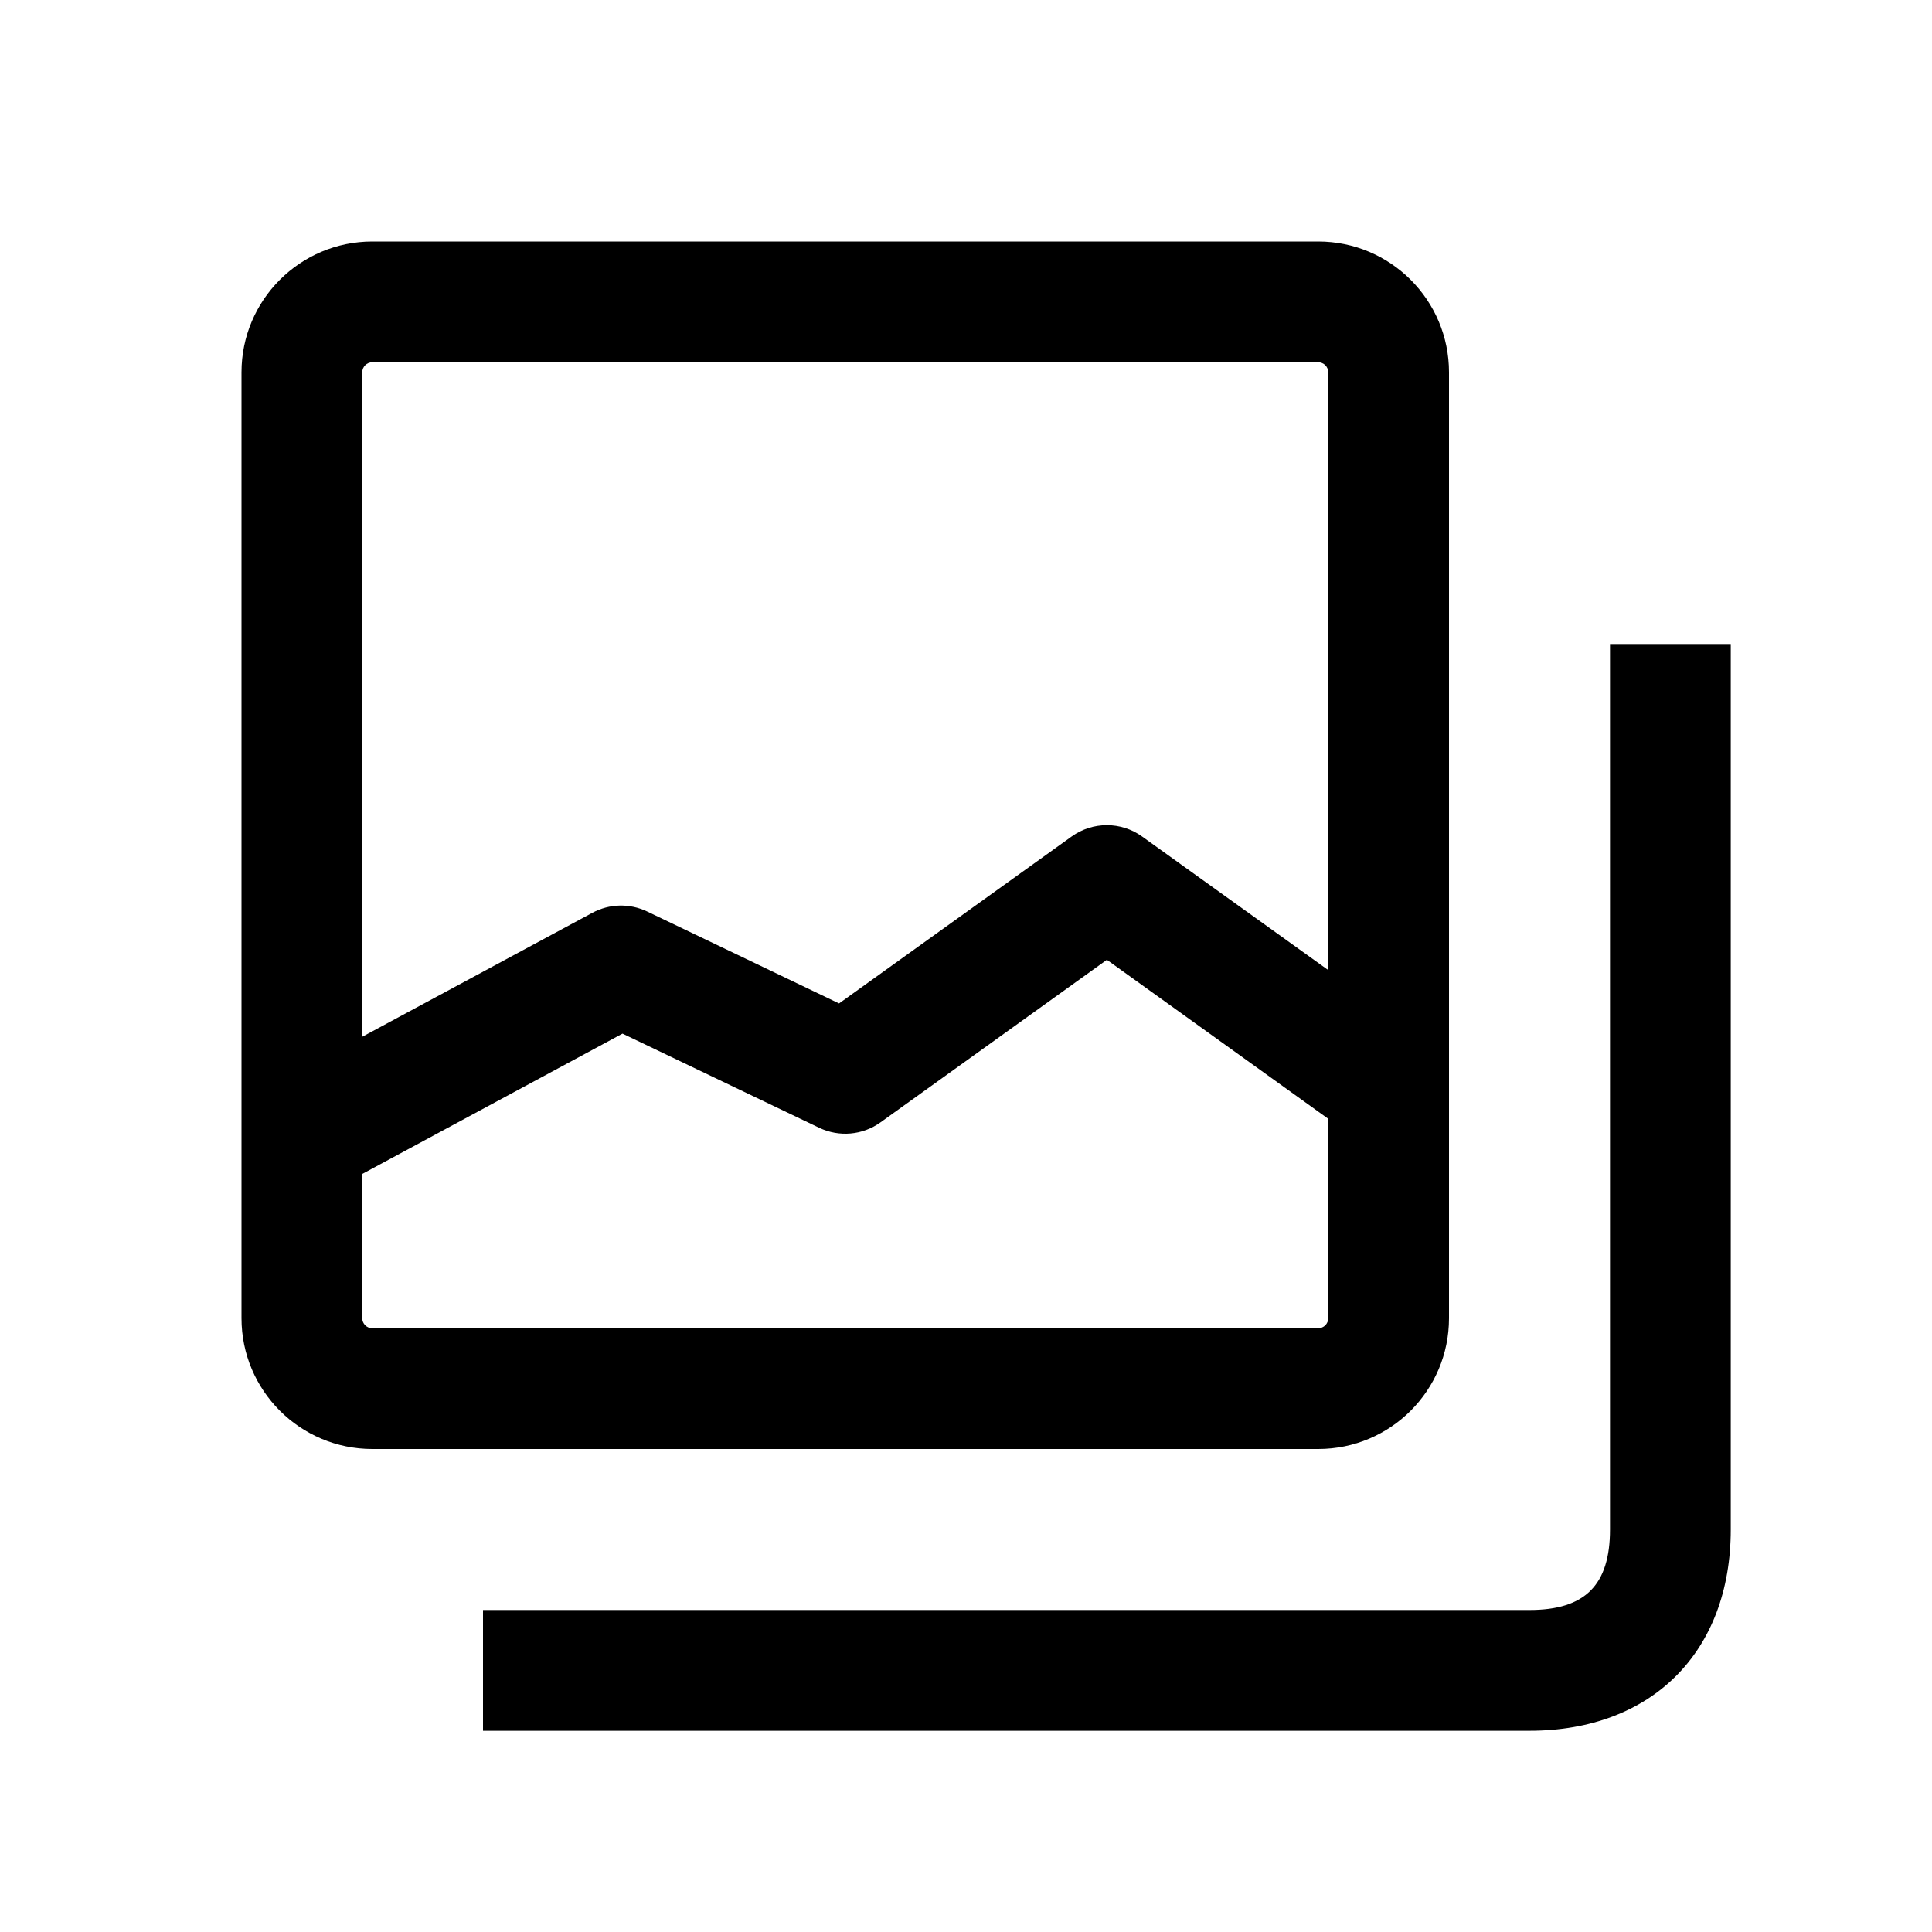
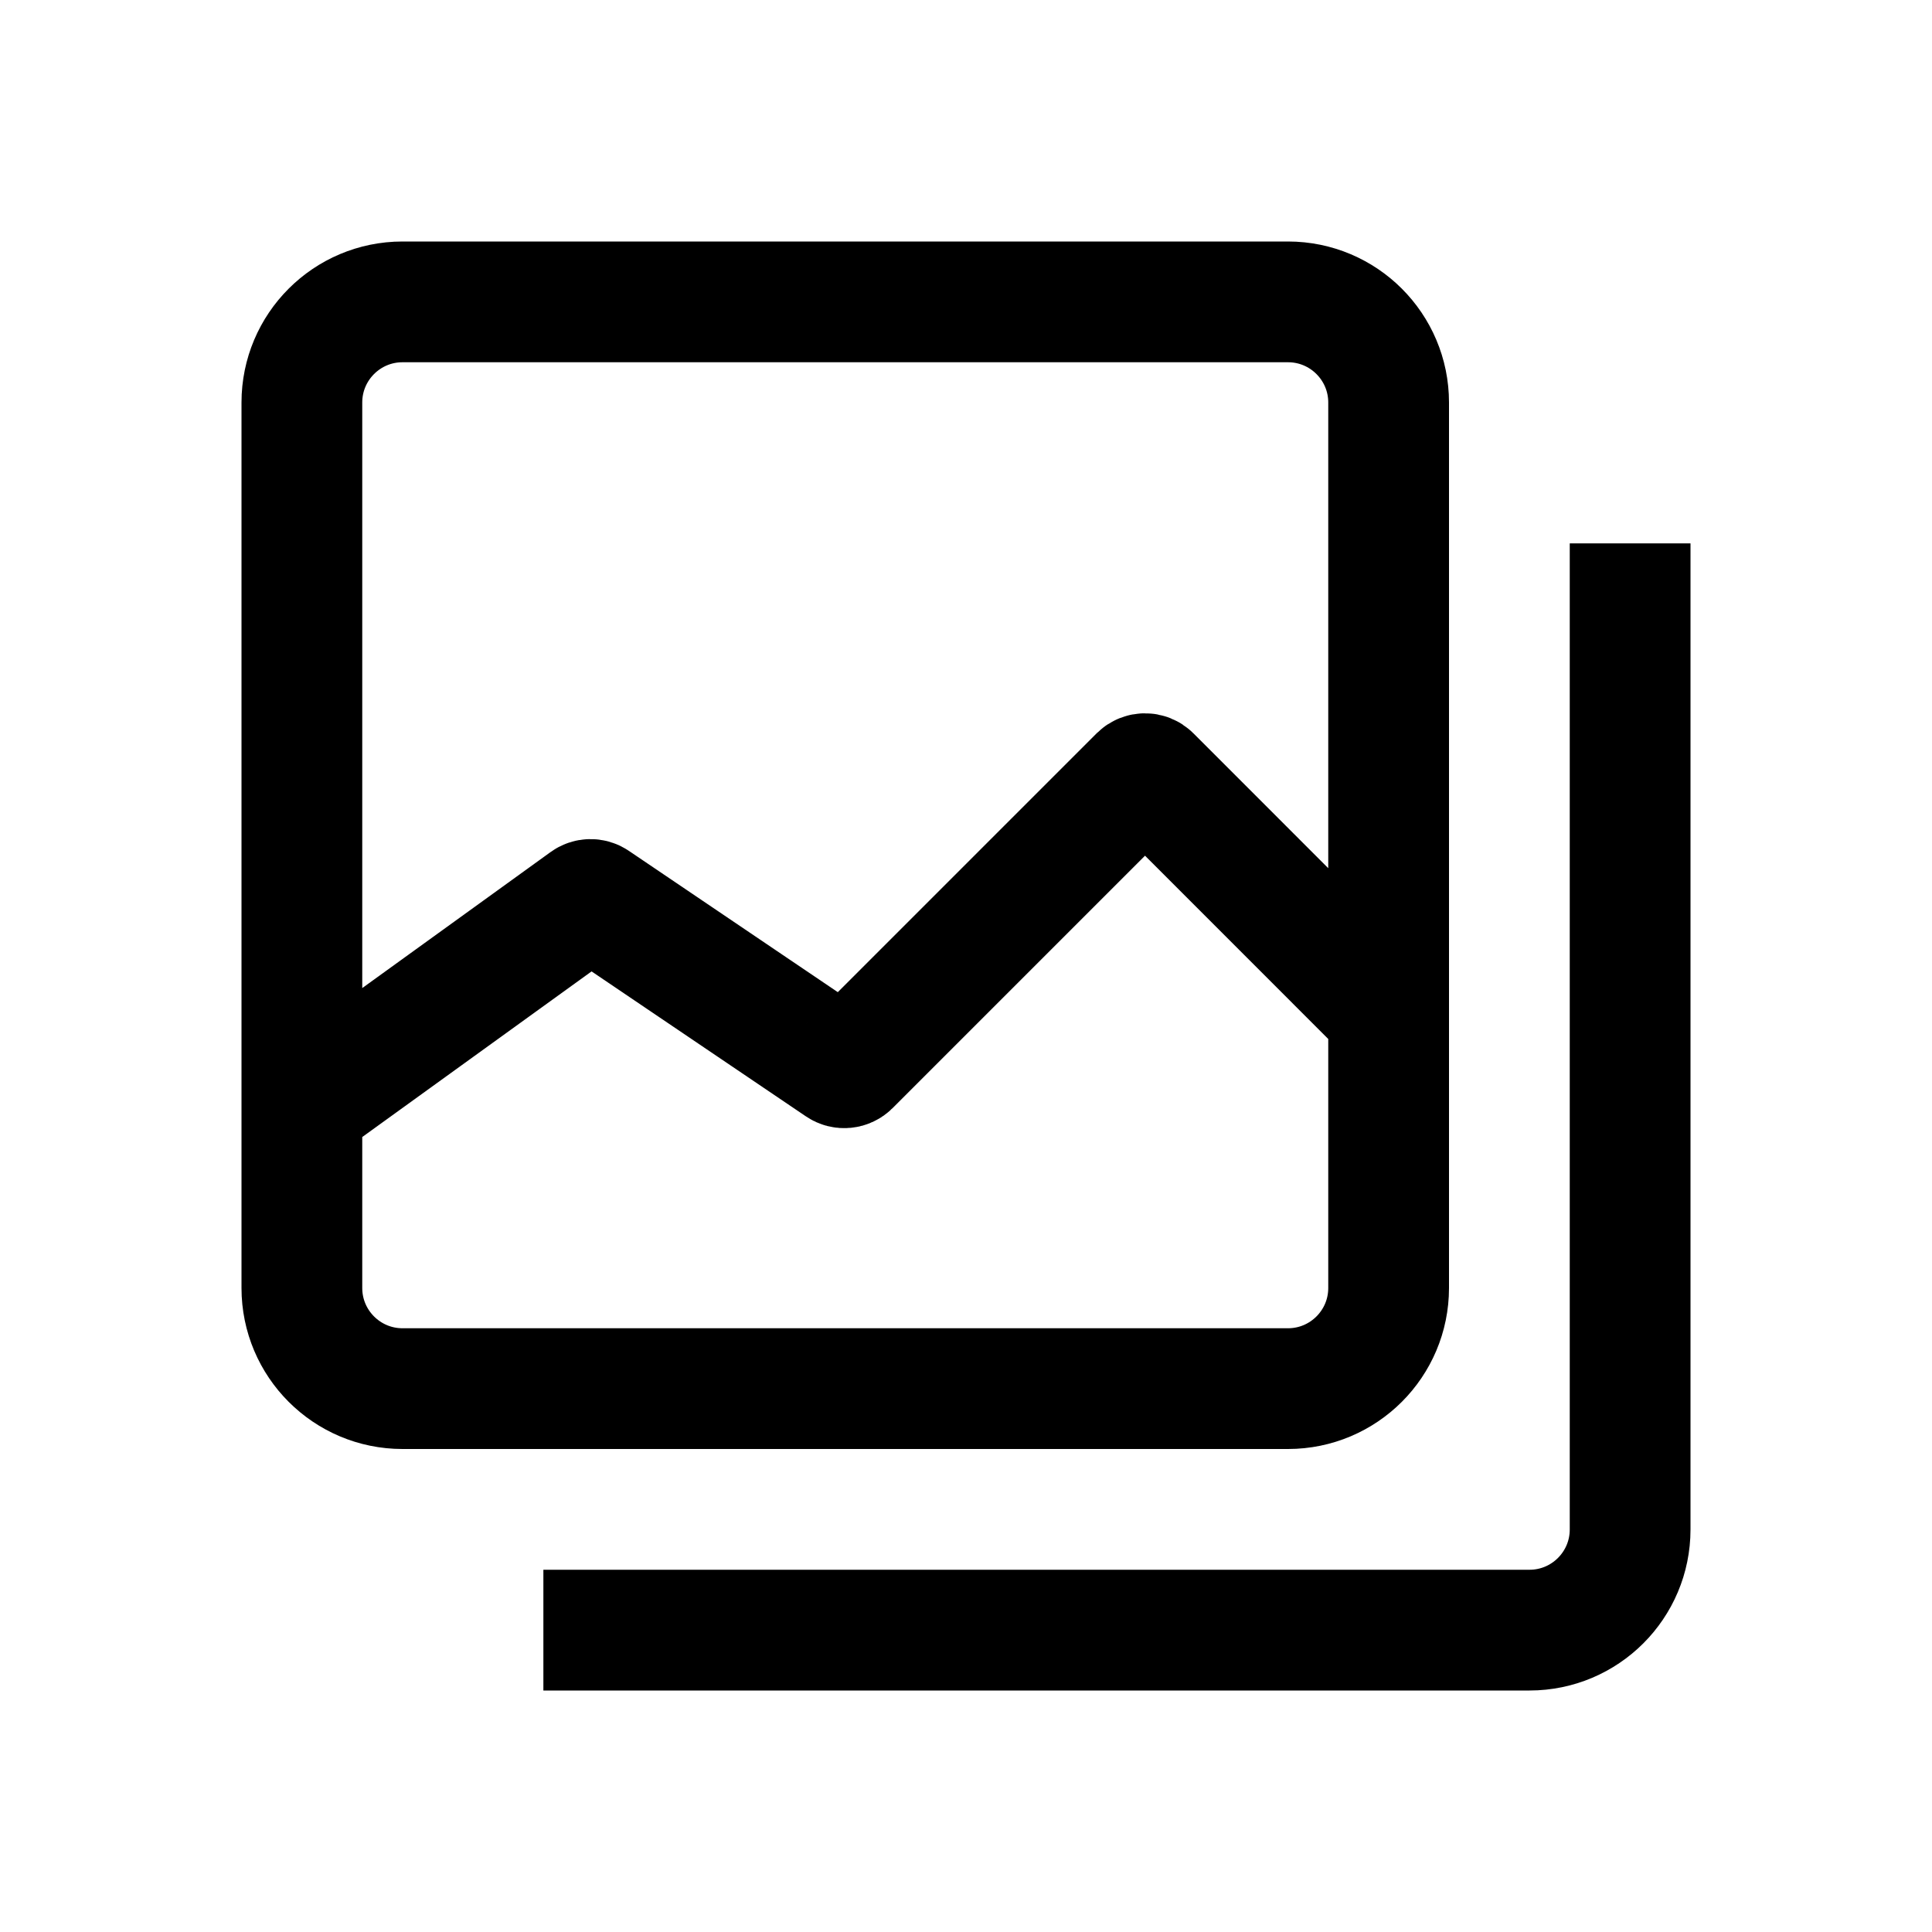
- <svg xmlns="http://www.w3.org/2000/svg" viewBox="0 0 24 24" fill="currentColor">
-   <path fill-rule="evenodd" clip-rule="evenodd" d="M16.375 4.5H4.625a.125.125 0 0 0-.125.125v8.254l2.859-1.54a.75.75 0 0 1 .68-.016l2.384 1.142 2.89-2.074a.75.75 0 0 1 .874 0l2.313 1.66V4.625a.125.125 0 0 0-.125-.125Zm.125 9.398-2.75-1.975-2.813 2.02a.75.75 0 0 1-.76.067l-2.444-1.17L4.5 14.583v1.792c0 .069.056.125.125.125h11.75a.125.125 0 0 0 .125-.125v-2.477ZM4.625 3C3.728 3 3 3.728 3 4.625v11.75C3 17.273 3.728 18 4.625 18h11.75c.898 0 1.625-.727 1.625-1.625V4.625C18 3.728 17.273 3 16.375 3H4.625ZM20 8v11c0 .69-.31 1-.999 1H6v1.5h13.001c1.52 0 2.499-.982 2.499-2.5V8H20Z" />
+ <svg xmlns="http://www.w3.org/2000/svg" viewBox="0 0 24 24" style="fill: none" stroke="currentColor" stroke-width="1.5">
+   <path d="M20.25 6.75V19C20.25 19.69 19.69 20.25 19 20.25H6.75" vector-effect="non-scaling-stroke" />
+   <path d="M17.25 12.596L14.295 9.64C14.256 9.601 14.193 9.601 14.153 9.64L10.558 13.235C10.524 13.269 10.471 13.274 10.432 13.247L7.392 11.191C7.358 11.167 7.312 11.168 7.278 11.193L3.75 13.741M17.25 12.596V5C17.25 4.31 16.69 3.75 16 3.75H5C4.31 3.75 3.75 4.31 3.75 5V13.741M17.25 12.596V16C17.25 16.69 16.69 17.25 16 17.25H5C4.31 17.25 3.75 16.69 3.75 16V13.741" vector-effect="non-scaling-stroke" />
</svg>
